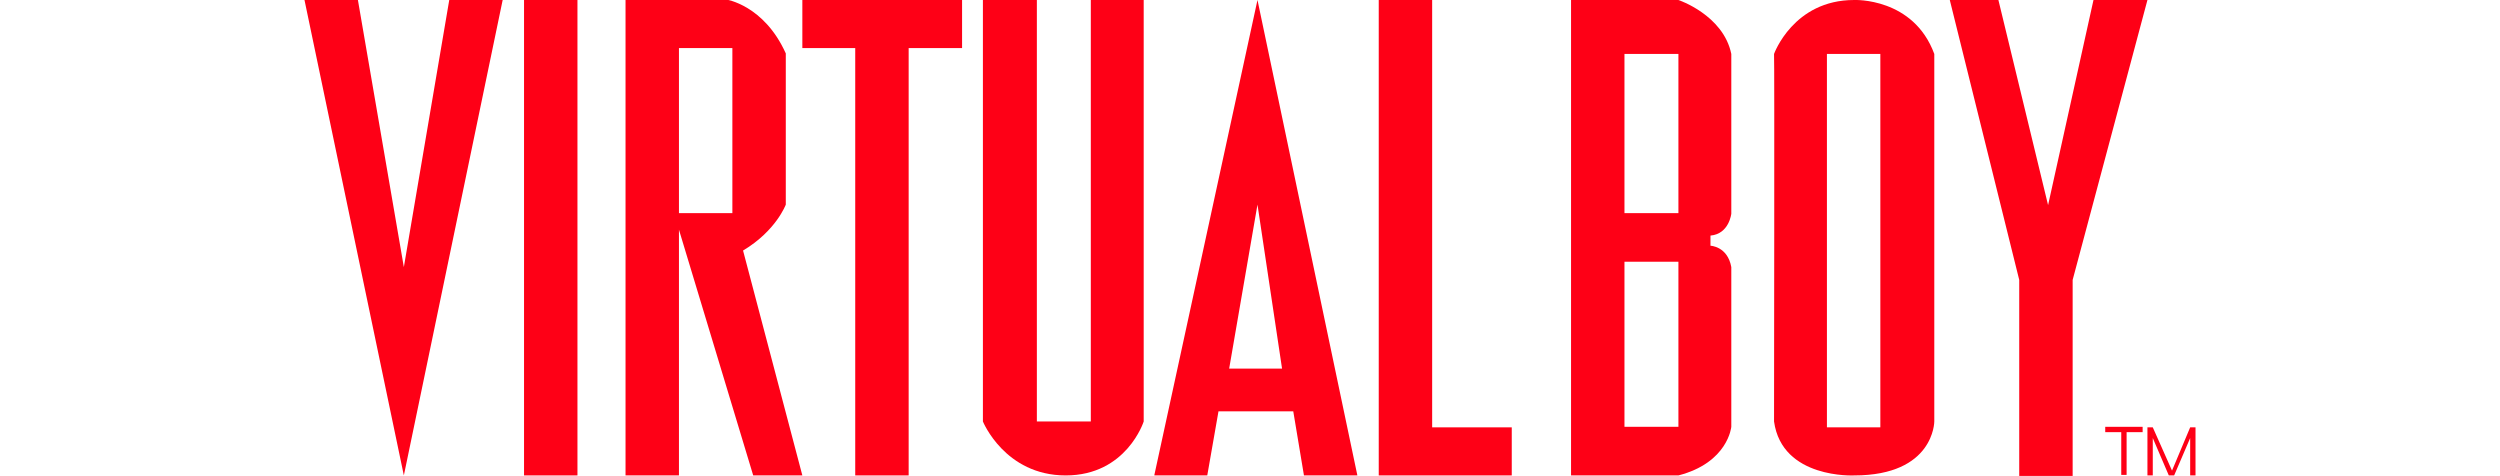
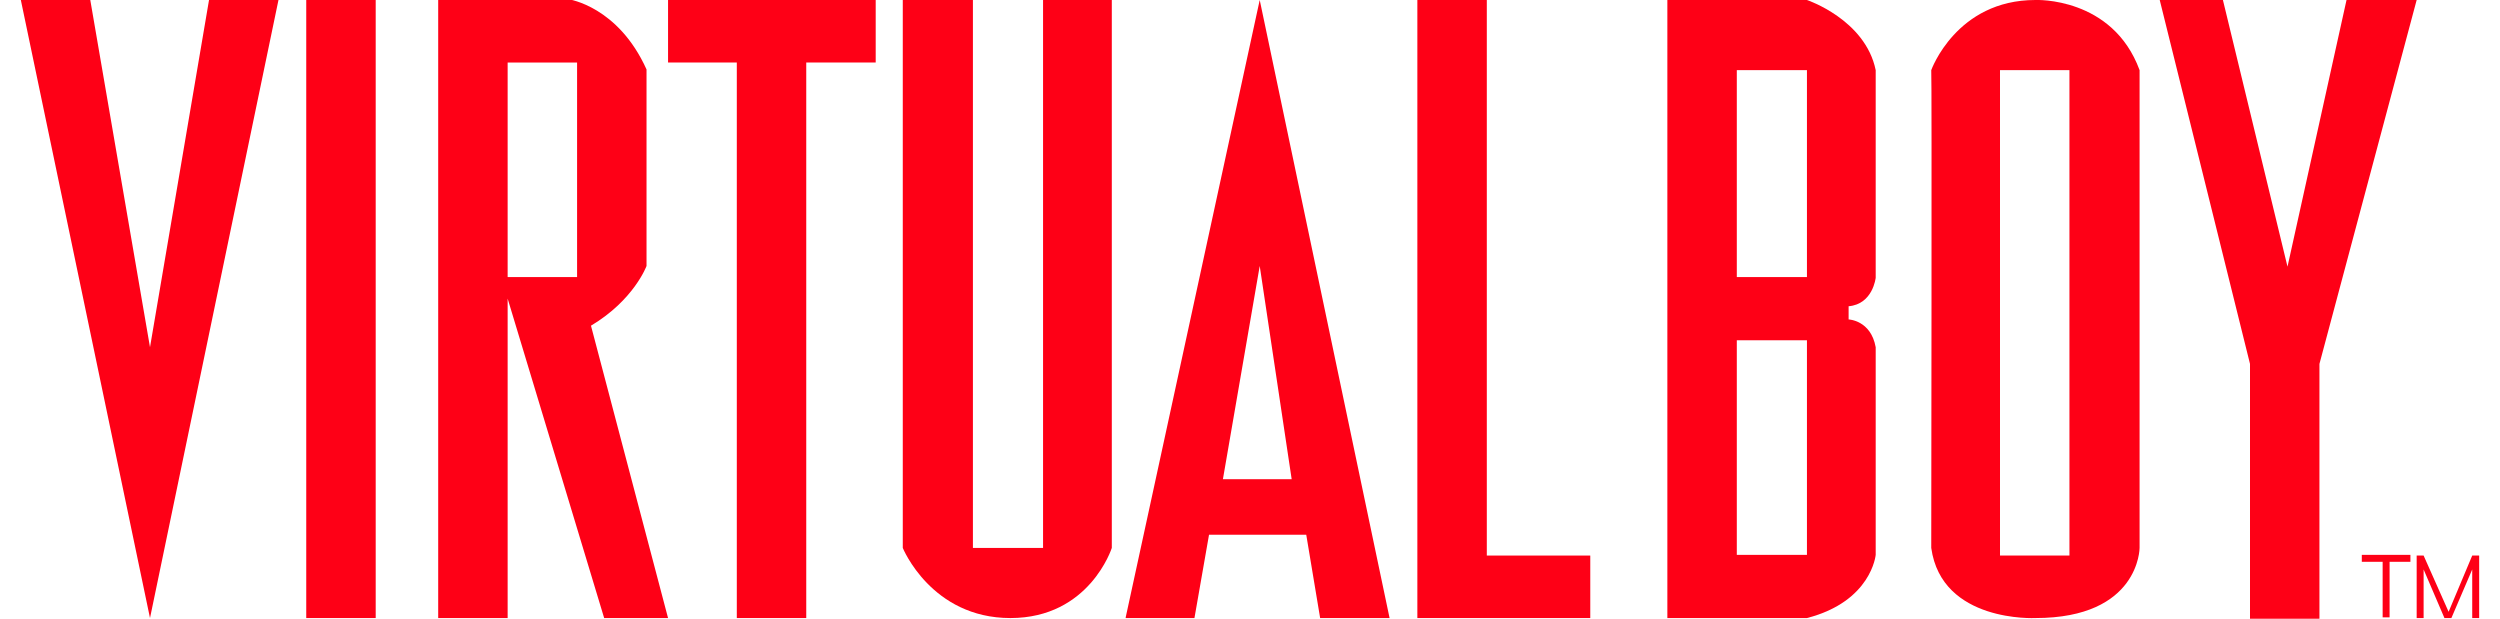
- <svg xmlns="http://www.w3.org/2000/svg" version="1.1" baseProfile="tiny" id="Ebene_1" x="0px" y="0px" viewBox="57.1 352 468 89" xml:space="preserve">
-   <g>
-     <path id="path2952" fill="#FE0016" d="M114.1,352l18.6,89l18.5-89h-10l-8.5,50l-8.6-50H114.1L114.1,352z" />
-     <path id="path3726" fill="#FE0016" d="M155.2,352h10v89h-10V352L155.2,352z" />
-     <path id="path3728" fill="#FE0016" d="M174.2,352v89h10v-46l13.9,46h9.2l-11.1-42.1c6.2-3.7,8-8.6,8-8.6V362   c-4.1-9.1-11.2-10.1-11.2-10.1L174.2,352z M184.2,361h10v30.9h-10V361z" />
-     <path id="path3733" fill="#FE0016" d="M207.3,352h29.9v9h-10v80h-10v-80h-9.9V352L207.3,352z" />
-     <path id="path3735" fill="#FE0016" d="M292.5,352l-19.3,88.9v0.1h9.9l2.1-12h14l2,12h10L292.5,352L292.5,352z M292.5,390.3   l4.6,30.7h-9.9L292.5,390.3z" />
-     <path id="path2882" fill="#FE0016" d="M315.2,352h10v80h14.9v9h-24.9V352L315.2,352z" />
-     <path id="path3660" fill="#FE0016" d="M422.1,352h9.1l9.3,38.4L449,352h10.1l-14,52.4v36.7h-10v-36.7L422.1,352L422.1,352   L422.1,352z" />
-     <path id="path3662" fill="#FE0016" d="M404.2,352c-11.4,0-15,10.1-15,10.1c0.1,0.1,0,66.9,0,68.8c1.5,10.8,15,10.1,15,10.1l0,0   c15,0,15-10.1,15-10.1v-68.8C415.3,351.5,404.2,352,404.2,352L404.2,352z M399.1,362.1h10V432h-10V362.1z" />
-     <path id="path3667" fill="#FE0016" d="M241.1,352h10.1v78.9h10.1V352h9.9v78.9c0,0-3.2,10.1-14.6,10.1c-11.4,0-15.5-10.1-15.5-10.1   V352L241.1,352z" />
-     <path id="path3669" fill="#FE0016" d="M351.2,352v89h20.1c9.3-2.4,9.9-9.1,9.9-9.1s0-23.8,0-29.9c-0.7-3.9-3.9-4-3.9-4s0-1.1,0-1.9   c3.5-0.3,3.9-4.1,3.9-4.1s0-23.8,0-29.9c-1.5-7.3-9.9-10.1-9.9-10.1H351.2L351.2,352z M361.2,362.1h10.1v29.8h-10.1V362.1z    M361.2,401h10.1v30.9h-10.1V401L361.2,401z" />
-     <path id="path3699" fill="#FE0016" d="M451.2,431.9h7v1h-3v8h-1v-8h-3V431.9L451.2,431.9z" />
-     <path id="path3713" fill="#FE0016" d="M459.1,441v-9h1l3.6,8.1l3.4-8.1h1v9h-1v-7l-3,7h-1l-3-7v7H459.1L459.1,441z" />
+ <svg xmlns="http://www.w3.org/2000/svg" version="1.1" id="Ebene_1" x="0px" y="0px" viewBox="57.1 352 360 89" xml:space="preserve" width="360" height="89">
+   <defs id="defs19" />
+   <g id="g14" transform="translate(-54)">
+     <path id="path2952" d="m 114.1,352 18.6,89 18.5,-89 h -10 l -8.5,50 -8.6,-50 z" style="fill:#fe0016" />
+     <path id="path3726" d="m 155.2,352 h 10 v 89 h -10 z" style="fill:#fe0016" />
+     <path id="path3728" d="m 174.2,352 v 89 h 10 v -46 l 13.9,46 h 9.2 l -11.1,-42.1 c 6.2,-3.7 8,-8.6 8,-8.6 V 362 C 200.1,352.9 193,351.9 193,351.9 Z m 10,9 h 10 v 30.9 h -10 z" style="fill:#fe0016" />
+     <path id="path3733" d="m 207.3,352 h 29.9 v 9 h -10 v 80 h -10 v -80 h -9.9 z" style="fill:#fe0016" />
+     <path id="path3735" d="m 292.5,352 -19.3,88.9 v 0.1 h 9.9 l 2.1,-12 h 14 l 2,12 h 10 z m 0,38.3 4.6,30.7 h -9.9 z" style="fill:#fe0016" />
+     <path id="path2882" d="m 315.2,352 h 10 v 80 h 14.9 v 9 h -24.9 z" style="fill:#fe0016" />
+     <path id="path3660" d="m 422.1,352 h 9.1 l 9.3,38.4 8.5,-38.4 h 10.1 l -14,52.4 v 36.7 h -10 v -36.7 z" style="fill:#fe0016" />
+     <path id="path3662" d="m 404.2,352 c -11.4,0 -15,10.1 -15,10.1 0.1,0.1 0,66.9 0,68.8 1.5,10.8 15,10.1 15,10.1 v 0 c 15,0 15,-10.1 15,-10.1 v -68.8 c -3.9,-10.6 -15,-10.1 -15,-10.1 z m -5.1,10.1 h 10 V 432 h -10 z" style="fill:#fe0016" />
+     <path id="path3667" d="m 241.1,352 h 10.1 v 78.9 h 10.1 V 352 h 9.9 v 78.9 c 0,0 -3.2,10.1 -14.6,10.1 -11.4,0 -15.5,-10.1 -15.5,-10.1 z" style="fill:#fe0016" />
+     <path id="path3669" d="m 351.2,352 v 89 h 20.1 c 9.3,-2.4 9.9,-9.1 9.9,-9.1 0,0 0,-23.8 0,-29.9 -0.7,-3.9 -3.9,-4 -3.9,-4 0,0 0,-1.1 0,-1.9 3.5,-0.3 3.9,-4.1 3.9,-4.1 0,0 0,-23.8 0,-29.9 -1.5,-7.3 -9.9,-10.1 -9.9,-10.1 z m 10,10.1 h 10.1 v 29.8 h -10.1 z m 0,38.9 h 10.1 v 30.9 h -10.1 z" style="fill:#fe0016" />
+     <path id="path3699" d="m 451.2,431.9 h 7 v 1 h -3 v 8 h -1 v -8 h -3 z" style="fill:#fe0016" />
+     <path id="path3713" d="m 459.1,441 v -9 h 1 l 3.6,8.1 3.4,-8.1 h 1 v 9 h -1 v -7 l -3,7 h -1 l -3,-7 v 7 z" style="fill:#fe0016" />
  </g>
</svg>
